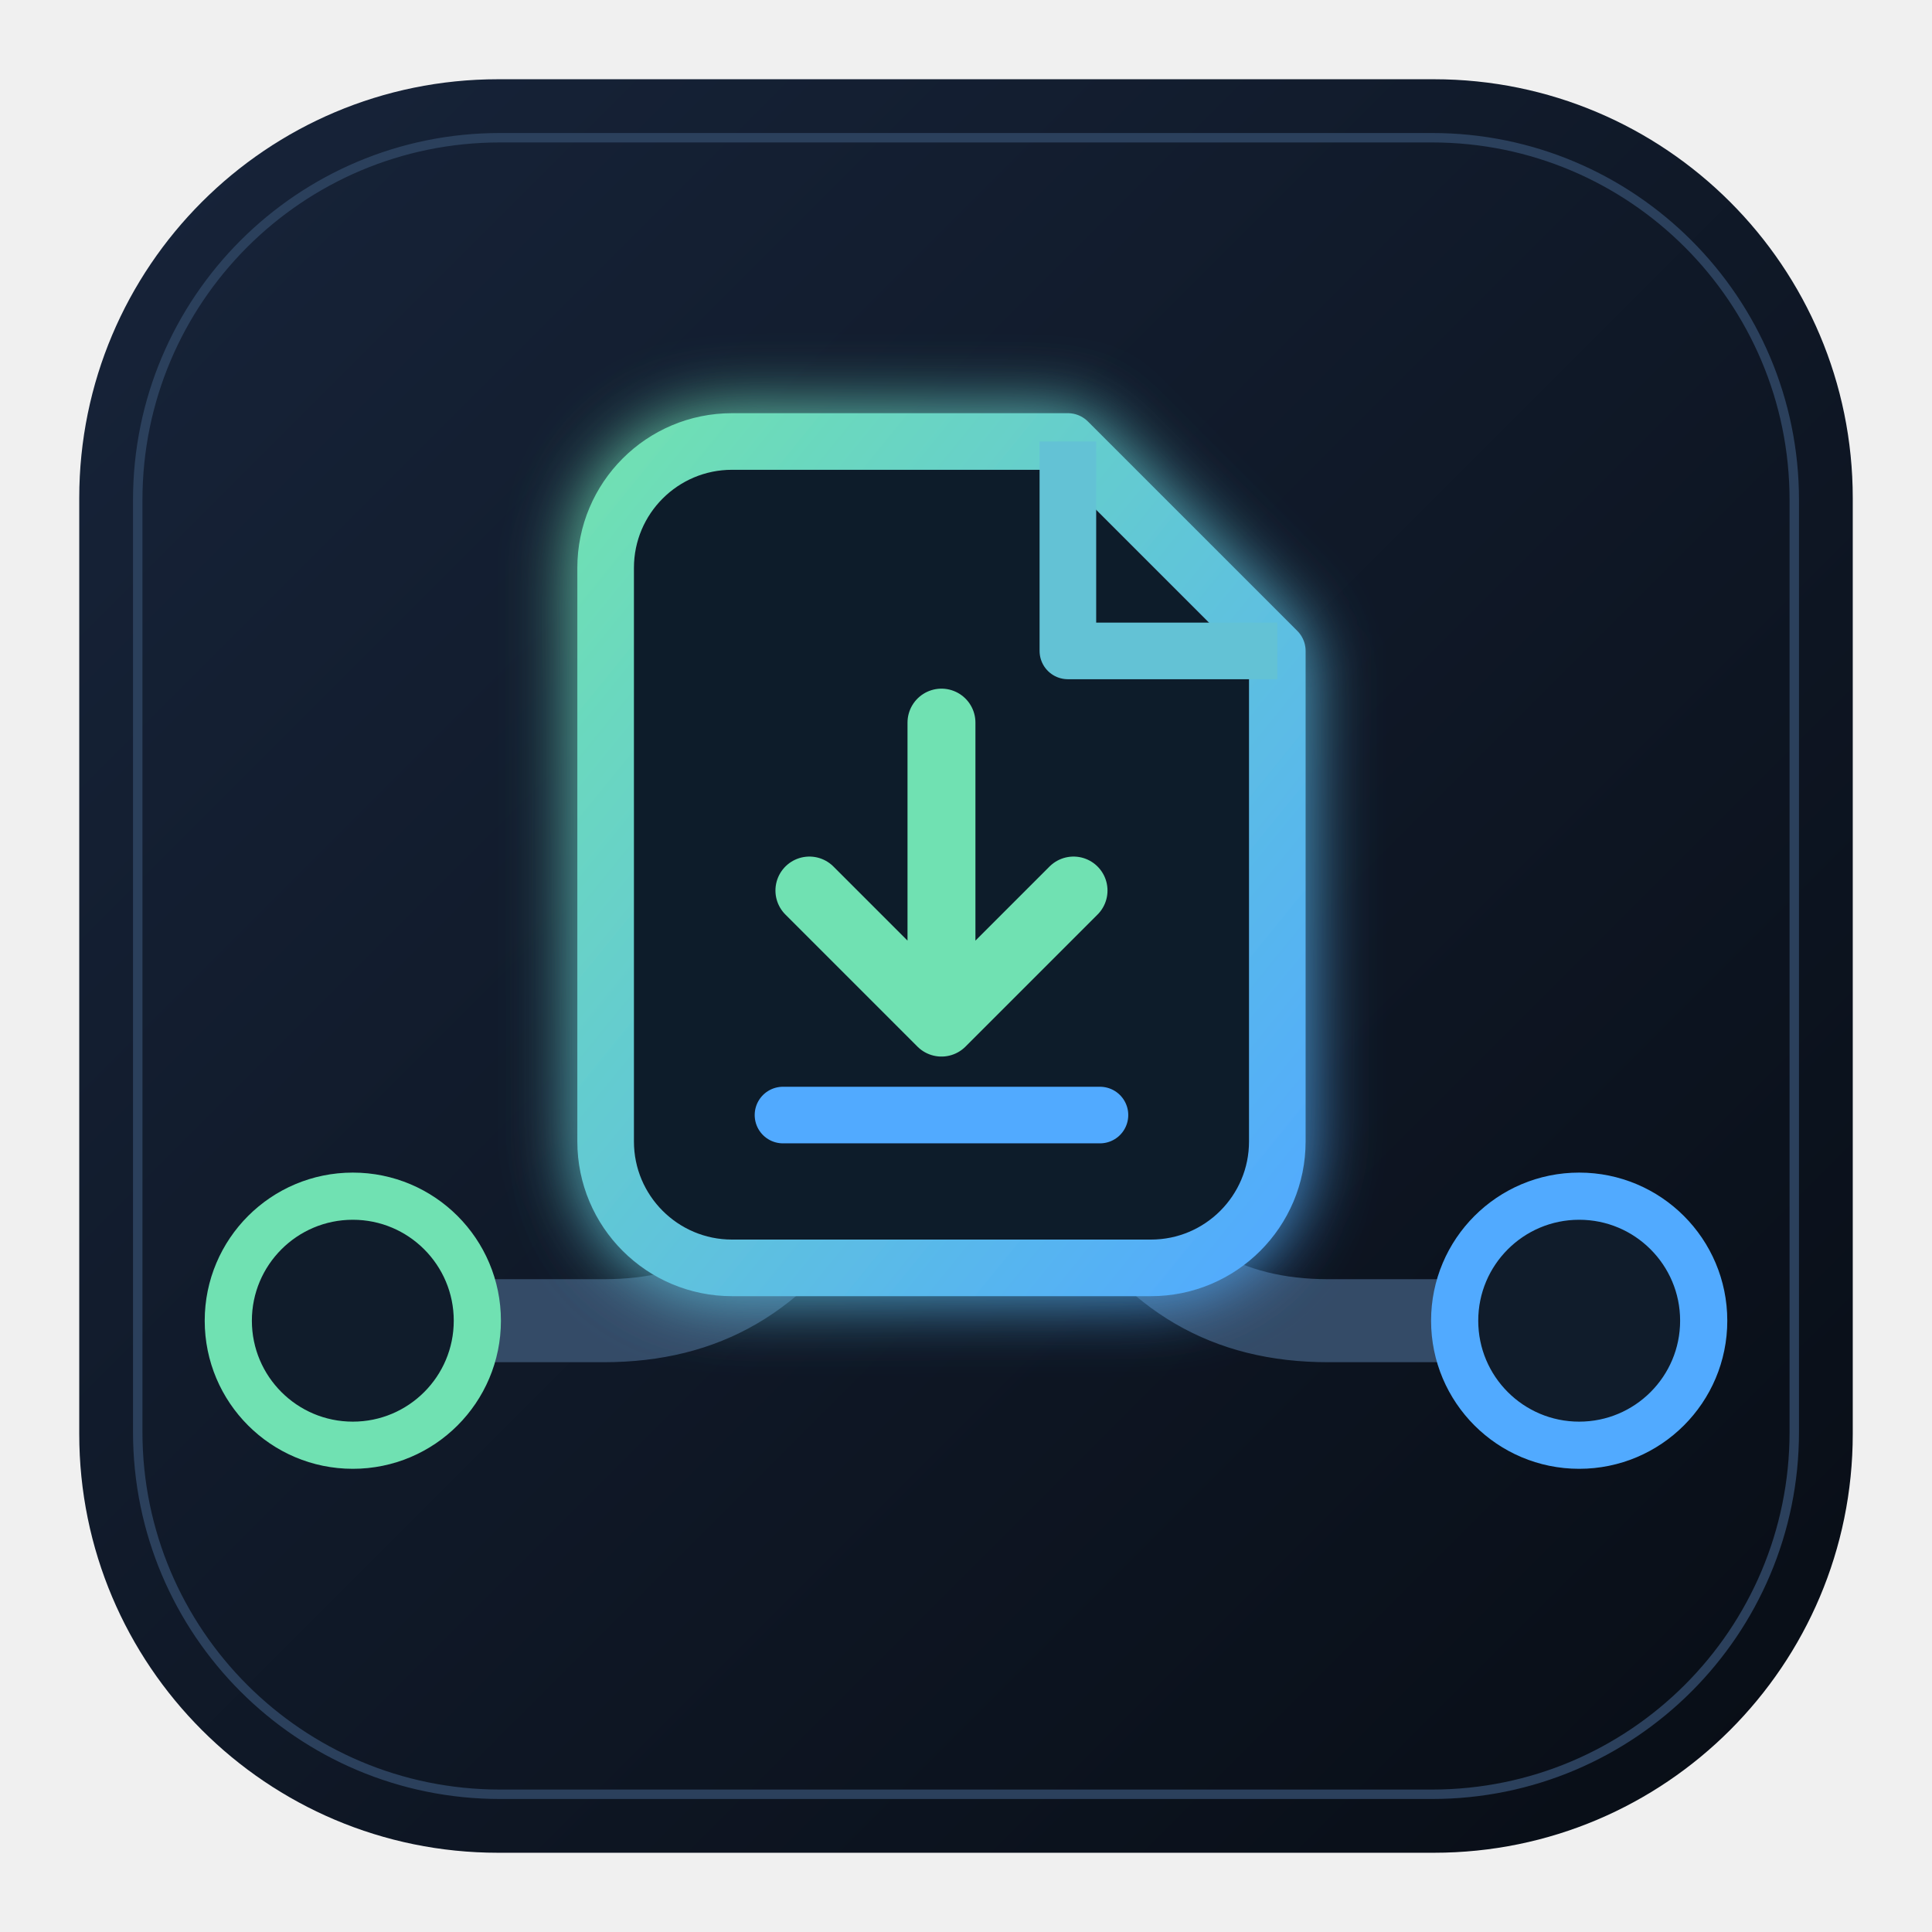
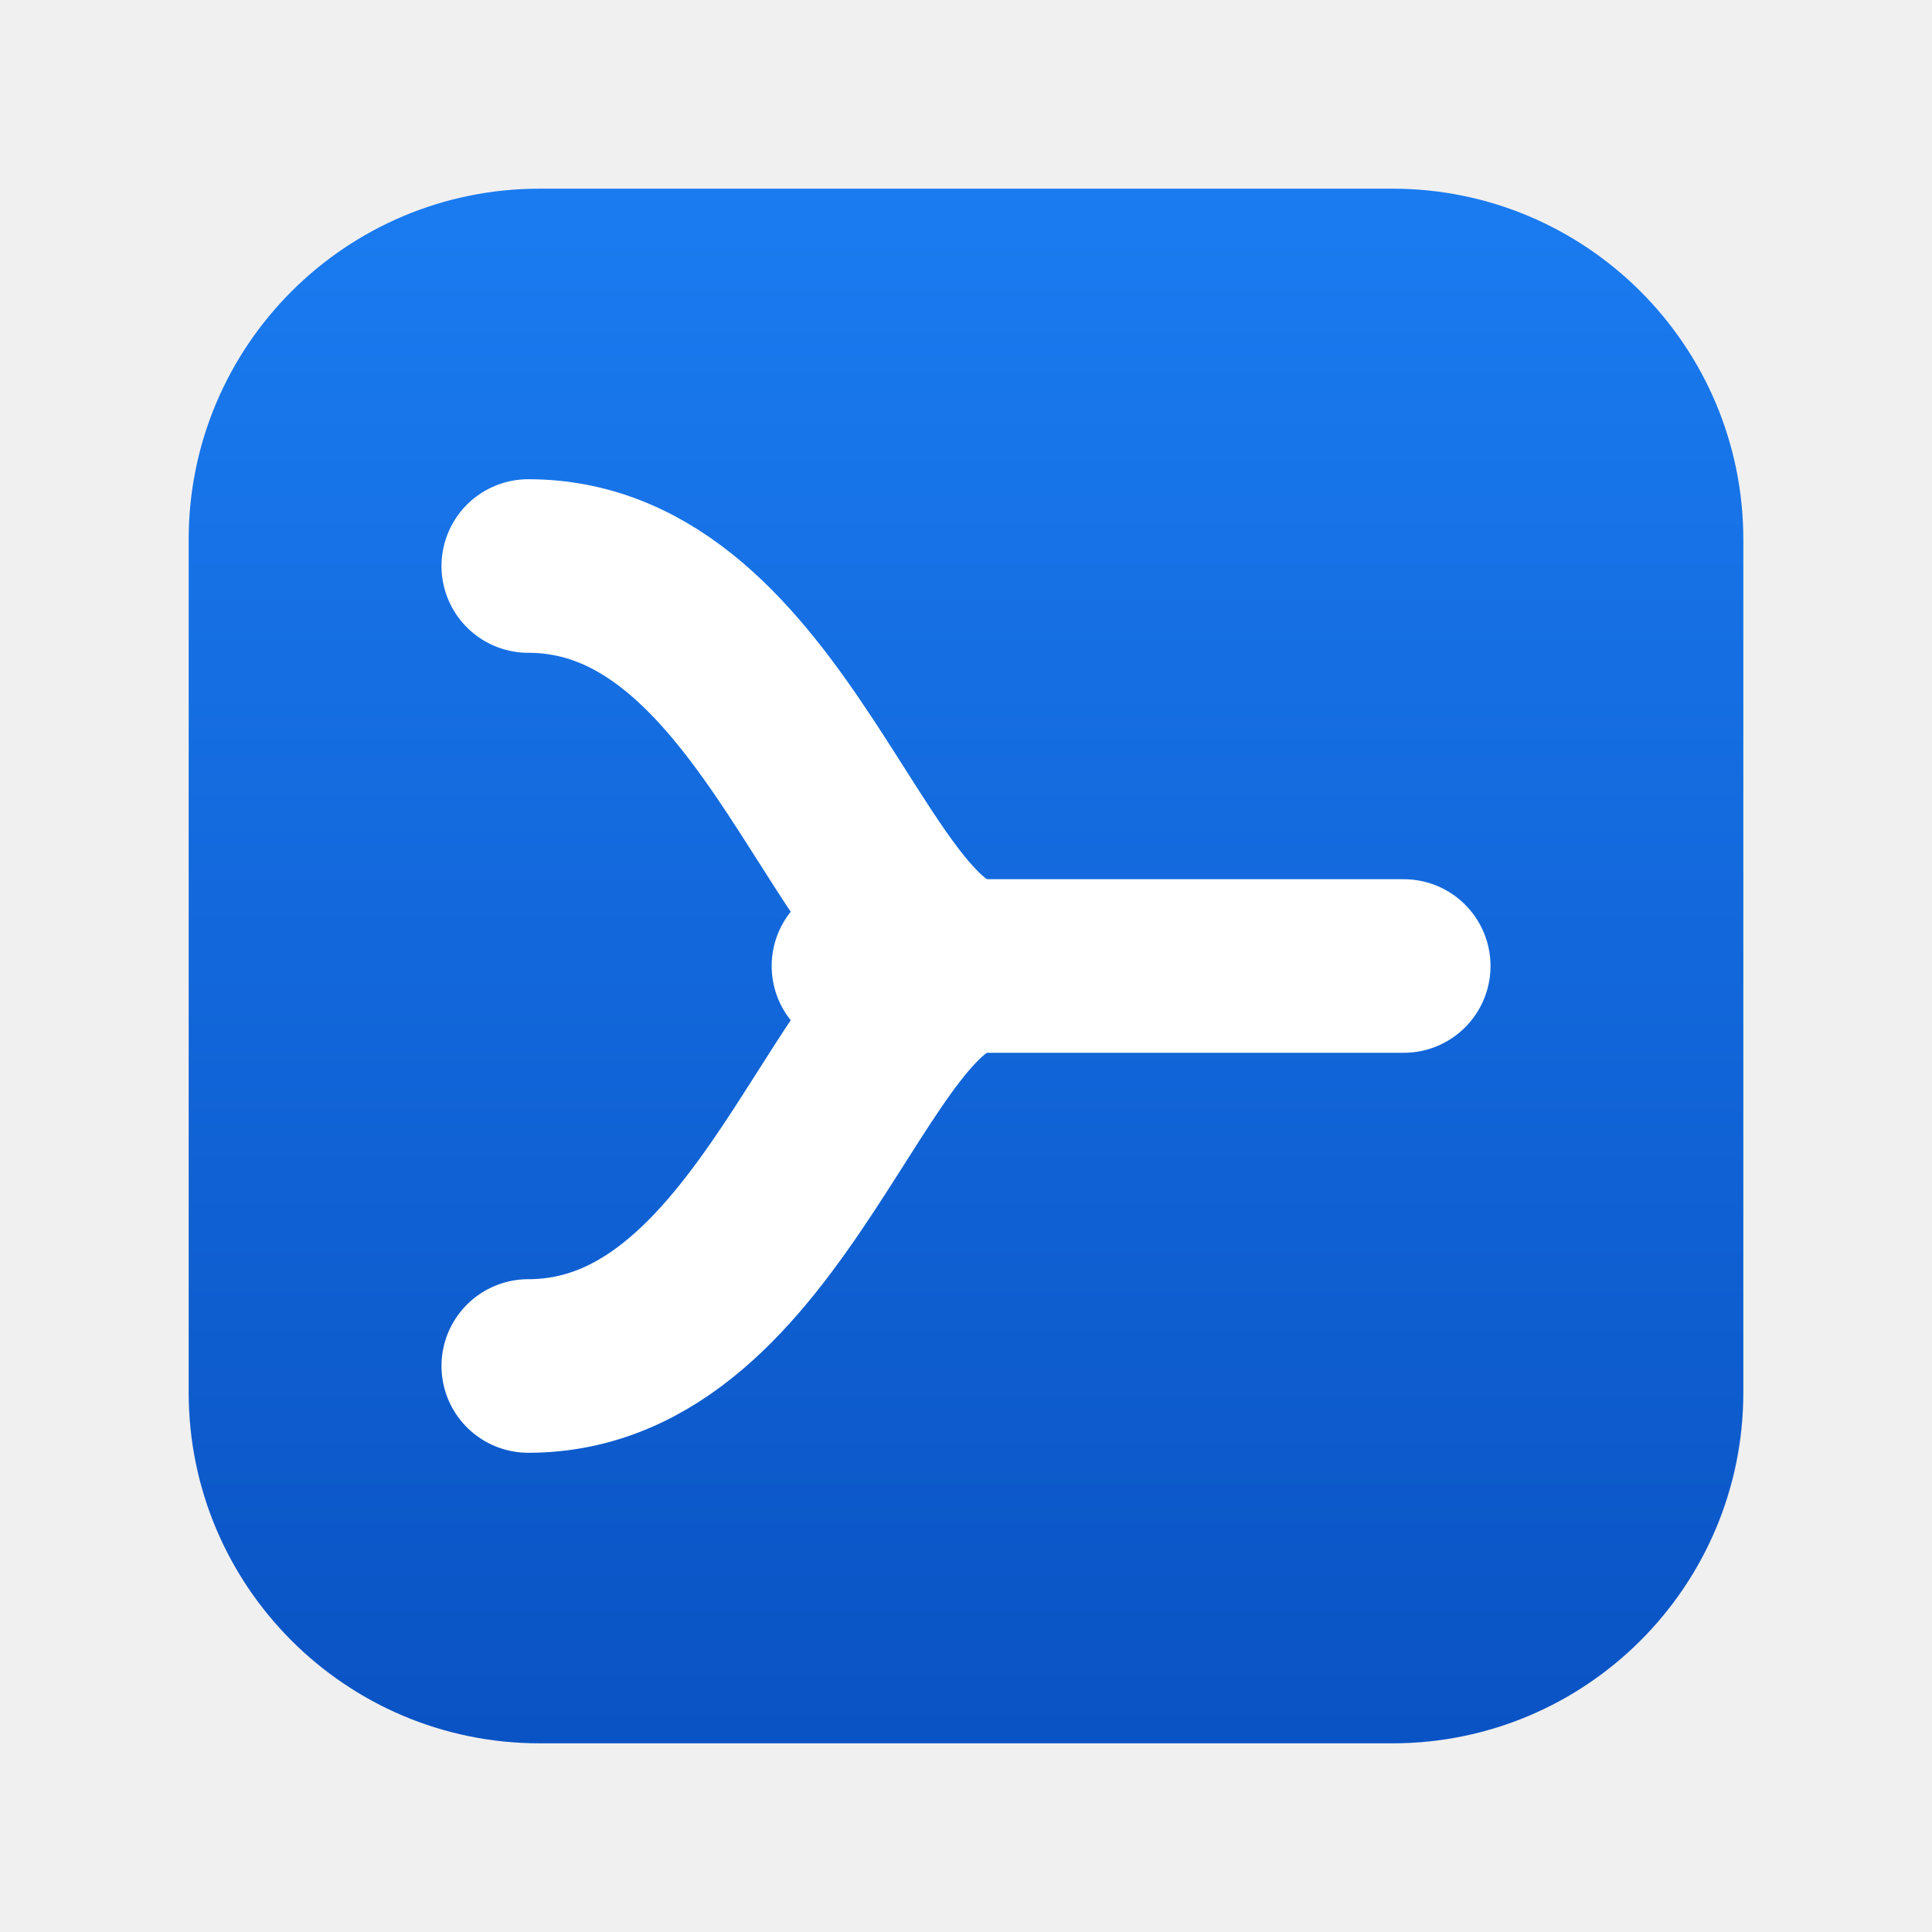
<svg xmlns="http://www.w3.org/2000/svg" width="1024" height="1024" viewBox="0 0 1024 1024">
  <defs>
-     <linearGradient id="bg" x1="0" y1="0" x2="1" y2="1">
-       <stop offset="0" stop-color="#17243a" />
-       <stop offset="1" stop-color="#080d15" />
+     <linearGradient id="face" x1="0" y1="0" x2="0" y2="1">
+       <stop offset="0" stop-color="#1a7bf0" />
+       <stop offset="1" stop-color="#0a53c4" />
    </linearGradient>
-     <linearGradient id="relay" x1="0" y1="0" x2="1" y2="1">
-       <stop offset="0" stop-color="#70e1b2" />
-       <stop offset="1" stop-color="#51aaff" />
-     </linearGradient>
-     <filter id="glow" x="-40%" y="-40%" width="180%" height="180%">
-       <feGaussianBlur stdDeviation="18" result="blur" />
-       <feMerge>
-         <feMergeNode in="blur" />
-         <feMergeNode in="SourceGraphic" />
-       </feMerge>
-     </filter>
  </defs>
-   <rect x="42" y="42" width="940" height="940" rx="222" fill="url(#bg)" />
-   <rect x="73" y="73" width="878" height="878" rx="192" fill="none" stroke="#2b405c" stroke-width="5" />
-   <path d="M194 700h126c54 0 92-23 122-70l40-63" fill="none" stroke="#344b67" stroke-width="44" stroke-linecap="round" />
-   <path d="M830 700H704c-54 0-92-23-122-70l-40-63" fill="none" stroke="#344b67" stroke-width="44" stroke-linecap="round" />
-   <circle cx="187" cy="700" r="66" fill="#101c2b" stroke="#70e1b2" stroke-width="25" />
-   <circle cx="837" cy="700" r="66" fill="#101c2b" stroke="#51aaff" stroke-width="25" />
-   <path d="M388 234h178l111 111v260c0 37-30 67-67 67H388c-37 0-67-30-67-67V301c0-37 30-67 67-67z" fill="#101a29" stroke="url(#relay)" stroke-width="30" stroke-linejoin="round" filter="url(#glow)" />
-   <path d="M566 234v111h111" fill="none" stroke="#63c2d5" stroke-width="30" stroke-linejoin="round" />
-   <path d="M499 383v158m-70-69 70 70 70-70" fill="none" stroke="#70e1b2" stroke-width="36" stroke-linecap="round" stroke-linejoin="round" />
-   <path d="M415 591h168" fill="none" stroke="#51aaff" stroke-width="30" stroke-linecap="round" />
+   <rect x="100" y="100" width="824" height="824" rx="186" fill="url(#face)" />
+   <g fill="none" stroke="#ffffff" stroke-width="92" stroke-linecap="round">
+     <path d="M280 300c132 0 172 212 240 212" />
+     <path d="M280 724c132 0 172-212 240-212" />
+     <path d="M455 512h289" />
+   </g>
</svg>
